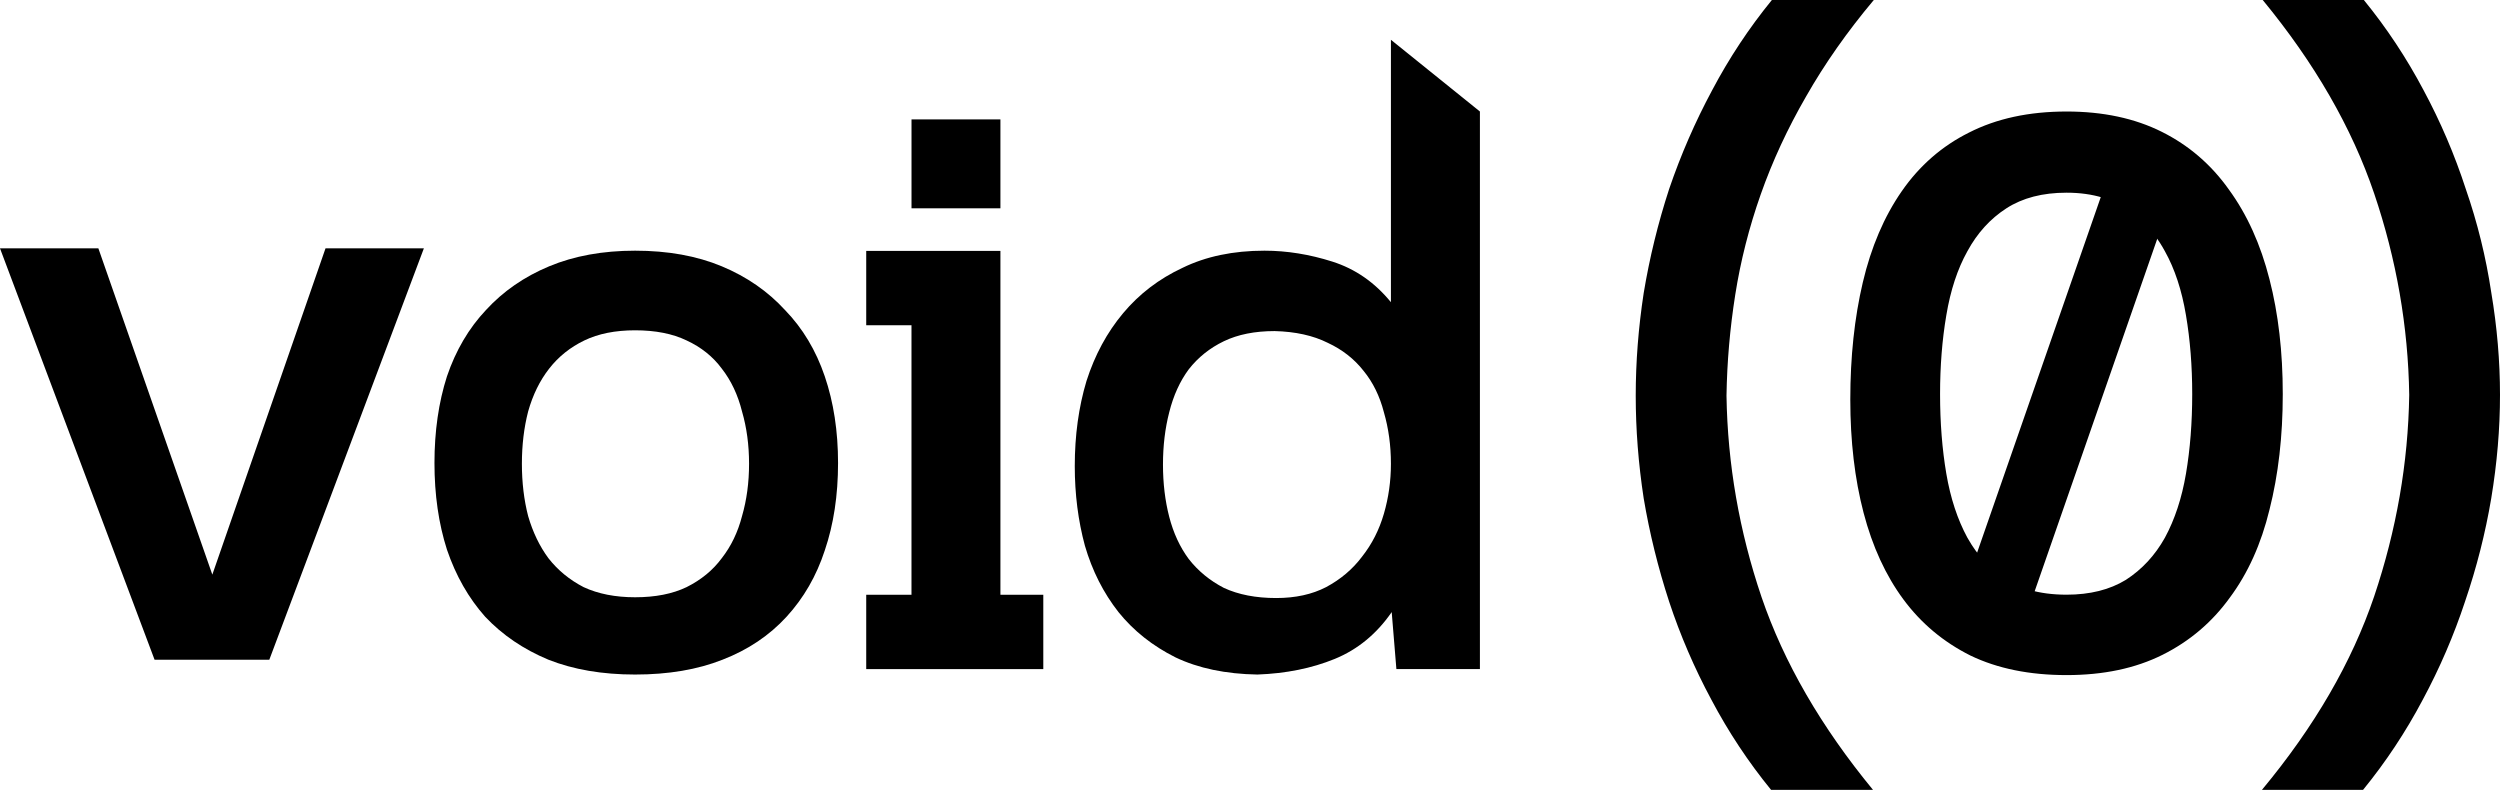
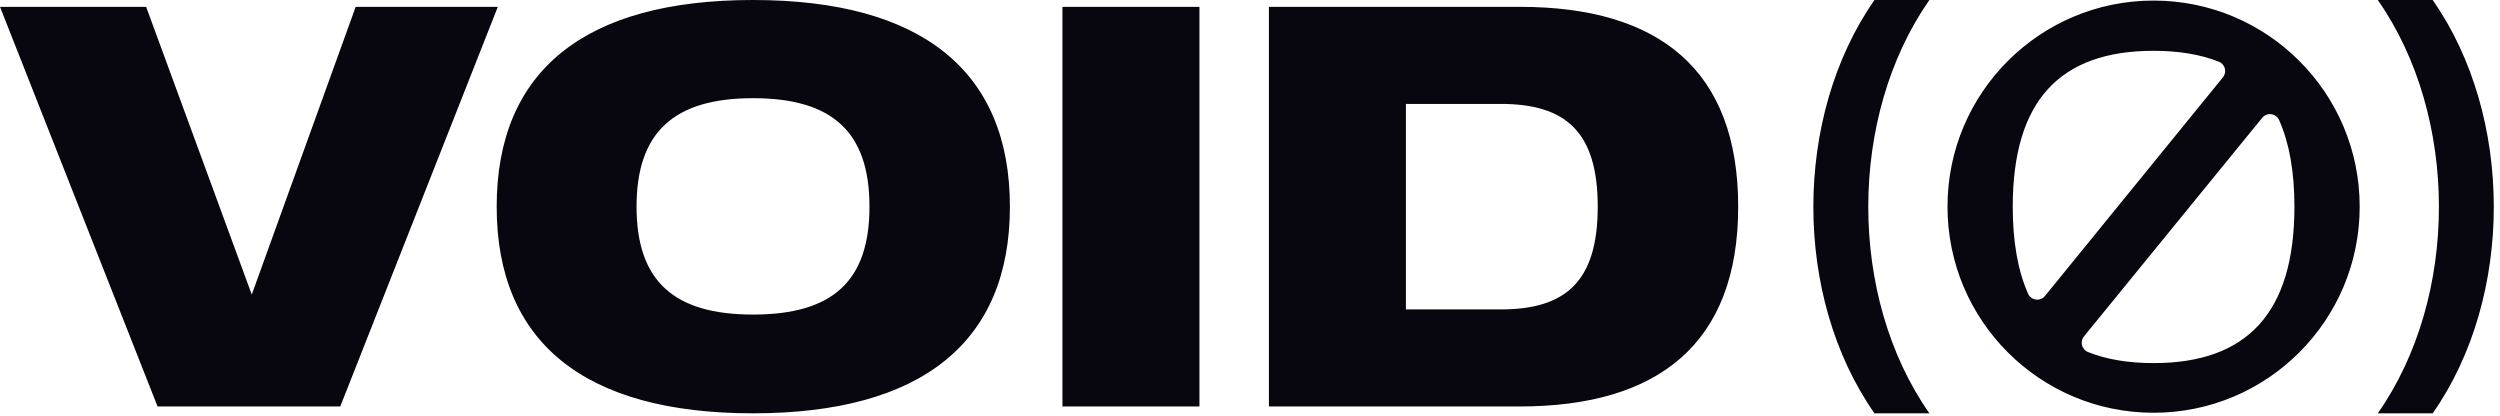
- <svg xmlns="http://www.w3.org/2000/svg" width="326" height="103" viewBox="0 0 326 103">
-   <path d="M82.815 32.689C87.091 32.689 90.857 33.367 94.115 34.724C97.372 36.081 100.12 37.982 102.36 40.425C104.667 42.8 106.398 45.684 107.551 49.077C108.705 52.469 109.282 56.236 109.282 60.375C109.282 64.582 108.705 68.382 107.551 71.775C106.466 75.1 104.803 77.984 102.563 80.427C100.324 82.87 97.542 84.736 94.216 86.026C90.959 87.315 87.159 87.96 82.815 87.96C78.54 87.96 74.773 87.315 71.516 86.026C68.259 84.668 65.51 82.802 63.271 80.427C61.099 77.984 59.437 75.066 58.283 71.674C57.197 68.281 56.654 64.514 56.654 60.375C56.654 56.236 57.197 52.469 58.283 49.077C59.437 45.684 61.133 42.8 63.373 40.425C65.612 37.982 68.361 36.081 71.618 34.724C74.875 33.367 78.608 32.689 82.815 32.689ZM82.815 77.883C85.462 77.883 87.701 77.442 89.534 76.559C91.434 75.609 92.961 74.354 94.115 72.793C95.336 71.232 96.218 69.4 96.761 67.297C97.372 65.193 97.677 62.92 97.677 60.477C97.677 58.034 97.372 55.761 96.761 53.657C96.218 51.486 95.336 49.619 94.115 48.059C92.961 46.498 91.434 45.276 89.534 44.394C87.701 43.512 85.462 43.071 82.815 43.071C80.237 43.071 78.031 43.512 76.199 44.394C74.366 45.276 72.839 46.498 71.618 48.059C70.396 49.619 69.48 51.486 68.869 53.657C68.326 55.761 68.055 58.034 68.055 60.477C68.055 62.92 68.326 65.193 68.869 67.297C69.48 69.4 70.362 71.232 71.516 72.793C72.738 74.354 74.265 75.609 76.097 76.559C77.997 77.442 80.237 77.883 82.815 77.883Z" fill="#000" />
-   <path d="M192.981 87.247H182.089L181.478 79.817C179.51 82.667 177.033 84.702 174.047 85.924C171.061 87.145 167.702 87.824 163.969 87.96C159.83 87.892 156.267 87.145 153.281 85.72C150.295 84.227 147.818 82.259 145.85 79.817C143.882 77.306 142.423 74.422 141.473 71.165C140.591 67.907 140.15 64.447 140.15 60.782C140.15 56.779 140.659 53.08 141.676 49.687C142.762 46.294 144.357 43.342 146.461 40.832C148.565 38.321 151.143 36.353 154.197 34.928C157.251 33.435 160.814 32.689 164.886 32.689C167.804 32.689 170.756 33.164 173.742 34.114C176.728 35.064 179.273 36.828 181.376 39.407V5.189L192.981 14.541V87.247ZM166.209 43.173C163.63 43.173 161.425 43.614 159.592 44.496C157.76 45.378 156.233 46.6 155.012 48.16C153.858 49.721 153.01 51.587 152.467 53.759C151.924 55.862 151.652 58.136 151.652 60.578C151.652 63.022 151.924 65.295 152.467 67.398C153.01 69.502 153.858 71.334 155.012 72.895C156.233 74.456 157.76 75.711 159.592 76.661C161.492 77.543 163.766 77.984 166.413 77.984C168.923 77.984 171.095 77.509 172.927 76.559C174.828 75.541 176.388 74.218 177.61 72.59C178.899 70.961 179.849 69.095 180.46 66.991C181.071 64.888 181.376 62.716 181.376 60.477C181.376 58.102 181.071 55.862 180.46 53.759C179.917 51.655 179.035 49.857 177.814 48.364C176.592 46.803 175.031 45.582 173.131 44.7C171.231 43.75 168.923 43.241 166.209 43.173Z" fill="#000" />
-   <path d="M0 32.383H12.826L27.688 74.931L42.448 32.383H55.274L35.119 86.026H20.155L0 32.383Z" fill="#000" />
-   <path d="M244.344 0C240.883 4.123 237.941 8.313 235.518 12.571C233.096 16.761 231.123 21.019 229.6 25.345C228.077 29.67 226.97 34.029 226.278 38.422C225.585 42.815 225.205 47.208 225.135 51.601C225.274 60.523 226.797 69.275 229.704 77.858C232.611 86.374 237.457 94.755 244.24 103H230.95C227.973 99.35 225.378 95.43 223.163 91.24C220.948 87.118 219.113 82.86 217.66 78.467C216.206 74.006 215.099 69.511 214.337 64.983C213.645 60.455 213.299 55.994 213.299 51.601C213.299 47.208 213.645 42.748 214.337 38.219C215.099 33.624 216.206 29.096 217.66 24.635C219.183 20.174 221.052 15.883 223.267 11.76C225.482 7.57 228.077 3.65 231.054 0H244.344Z" fill="#000" />
-   <path d="M294.955 103C301.808 94.755 306.688 86.34 309.595 77.757C312.502 69.106 314.025 60.354 314.163 51.5C314.025 42.579 312.502 33.826 309.595 25.243C306.688 16.66 301.842 8.245 295.059 0H308.245C311.222 3.65 313.817 7.57 316.032 11.76C318.247 15.883 320.082 20.174 321.535 24.635C323.058 29.028 324.166 33.522 324.858 38.118C325.619 42.646 326 47.107 326 51.5C326 55.893 325.619 60.388 324.858 64.983C324.096 69.511 322.954 74.006 321.431 78.467C319.978 82.86 318.144 87.118 315.929 91.24C313.714 95.43 311.118 99.35 308.141 103H294.955Z" fill="#000" />
-   <path d="M297.673 51.389C297.673 56.885 297.096 61.907 295.943 66.453C294.857 70.932 293.126 74.766 290.751 77.955C288.444 81.145 285.526 83.621 281.997 85.386C278.468 87.15 274.294 88.032 269.476 88.032C264.658 88.032 260.484 87.184 256.955 85.488C253.426 83.723 250.508 81.28 248.201 78.159C245.894 75.037 244.163 71.271 243.009 66.86C241.856 62.45 241.279 57.53 241.279 52.101C241.279 46.537 241.822 41.447 242.908 36.833C243.993 32.218 245.69 28.249 247.997 24.924C250.305 21.599 253.223 19.054 256.752 17.29C260.348 15.457 264.59 14.541 269.476 14.541C274.226 14.541 278.366 15.423 281.895 17.188C285.424 18.952 288.342 21.463 290.649 24.72C293.024 27.977 294.789 31.879 295.943 36.426C297.096 40.904 297.673 45.892 297.673 51.389ZM252.985 51.389C252.985 55.121 253.257 58.582 253.8 61.771C254.343 64.96 255.259 67.743 256.548 70.118C256.729 70.441 256.917 70.755 257.114 71.059C258.321 72.929 259.829 74.447 261.638 75.614C262.533 76.163 263.52 76.595 264.6 76.91C266.057 77.335 267.683 77.548 269.476 77.548C272.53 77.548 275.109 76.903 277.212 75.614C279.316 74.257 281.013 72.425 282.302 70.118C283.592 67.743 284.508 64.96 285.051 61.771C285.593 58.582 285.865 55.121 285.865 51.389C285.865 47.724 285.593 44.297 285.051 41.108C284.508 37.851 283.592 35.069 282.302 32.761C282.102 32.393 281.892 32.037 281.673 31.693C280.477 29.819 278.99 28.309 277.212 27.163C276.301 26.575 275.3 26.114 274.21 25.781C272.785 25.345 271.207 25.127 269.476 25.127C266.354 25.127 263.742 25.806 261.638 27.163C259.534 28.52 257.838 30.386 256.548 32.761C255.259 35.069 254.343 37.851 253.8 41.108C253.257 44.297 252.985 47.724 252.985 51.389Z" fill="#000" />
-   <path d="M130.455 27.163H118.861V15.57H130.455V27.163Z" fill="#000" />
-   <path d="M130.455 32.718V77.557H136.046V87.251H112.956V77.557H118.858V42.412H112.956V32.718H130.455Z" fill="#000" />
-   <path d="M274.726 23.444H283.983L264.466 79.556H255.21L274.726 23.444Z" fill="#000" />
+ <svg xmlns="http://www.w3.org/2000/svg" width="283" height="47" viewBox="0 0 283 47" fill="none">
+   <path d="M85.24 0C104.305 0 114.321 8.014 114.321 23.395C114.321 38.775 104.304 46.788 85.24 46.788C66.176 46.788 56.224 38.775 56.224 23.395C56.224 8.014 66.176 8.18674e-05 85.24 0ZM218.406 0C209.21 13.166 209.156 33.575 218.406 46.788H212.191C202.939 33.575 202.993 13.166 212.191 0H218.406ZM275.382 0C284.577 13.166 284.631 33.575 275.382 46.788H269.167C278.419 33.575 278.365 13.166 269.167 0H275.382ZM243.786 0.064C256.672 0.065 267.116 10.51 267.116 23.395C267.116 36.279 256.67 46.724 243.786 46.725C230.902 46.724 220.456 36.279 220.456 23.395C220.456 10.51 230.902 0.065 243.786 0.064ZM28.5 33.347L40.262 0.775H56.353L38.517 46.013H17.837L0 0.775H16.544L28.5 33.347ZM135.777 46.013H120.268V0.775H135.777V46.013ZM172.075 0.775C187.779 0.775 196.763 7.885 196.763 23.395C196.763 38.904 187.714 46.013 172.011 46.013H143.641V0.775H172.075ZM257.998 13.595C257.653 12.822 256.617 12.678 256.083 13.334L235.902 38.084C235.42 38.678 235.652 39.568 236.363 39.852C238.453 40.688 240.926 41.102 243.786 41.102C254.374 41.102 259.729 35.415 259.729 23.395C259.729 19.446 259.15 16.188 257.998 13.595ZM85.24 11.115C76.258 11.115 72.057 14.993 72.057 23.395C72.057 31.795 76.258 35.608 85.24 35.608C94.223 35.608 98.424 31.86 98.424 23.395C98.424 14.929 94.223 11.115 85.24 11.115ZM159.15 35.027H169.878C177.245 35.027 180.864 31.86 180.864 23.395C180.864 14.929 177.245 11.762 169.878 11.762H159.15V35.027ZM243.786 5.752C233.138 5.752 227.843 11.439 227.843 23.395C227.843 27.358 228.421 30.633 229.575 33.241C229.918 34.017 230.956 34.161 231.49 33.504L251.635 8.753C252.119 8.158 251.884 7.266 251.171 6.983C249.088 6.158 246.625 5.752 243.786 5.752Z" fill="#08060E" />
</svg>
